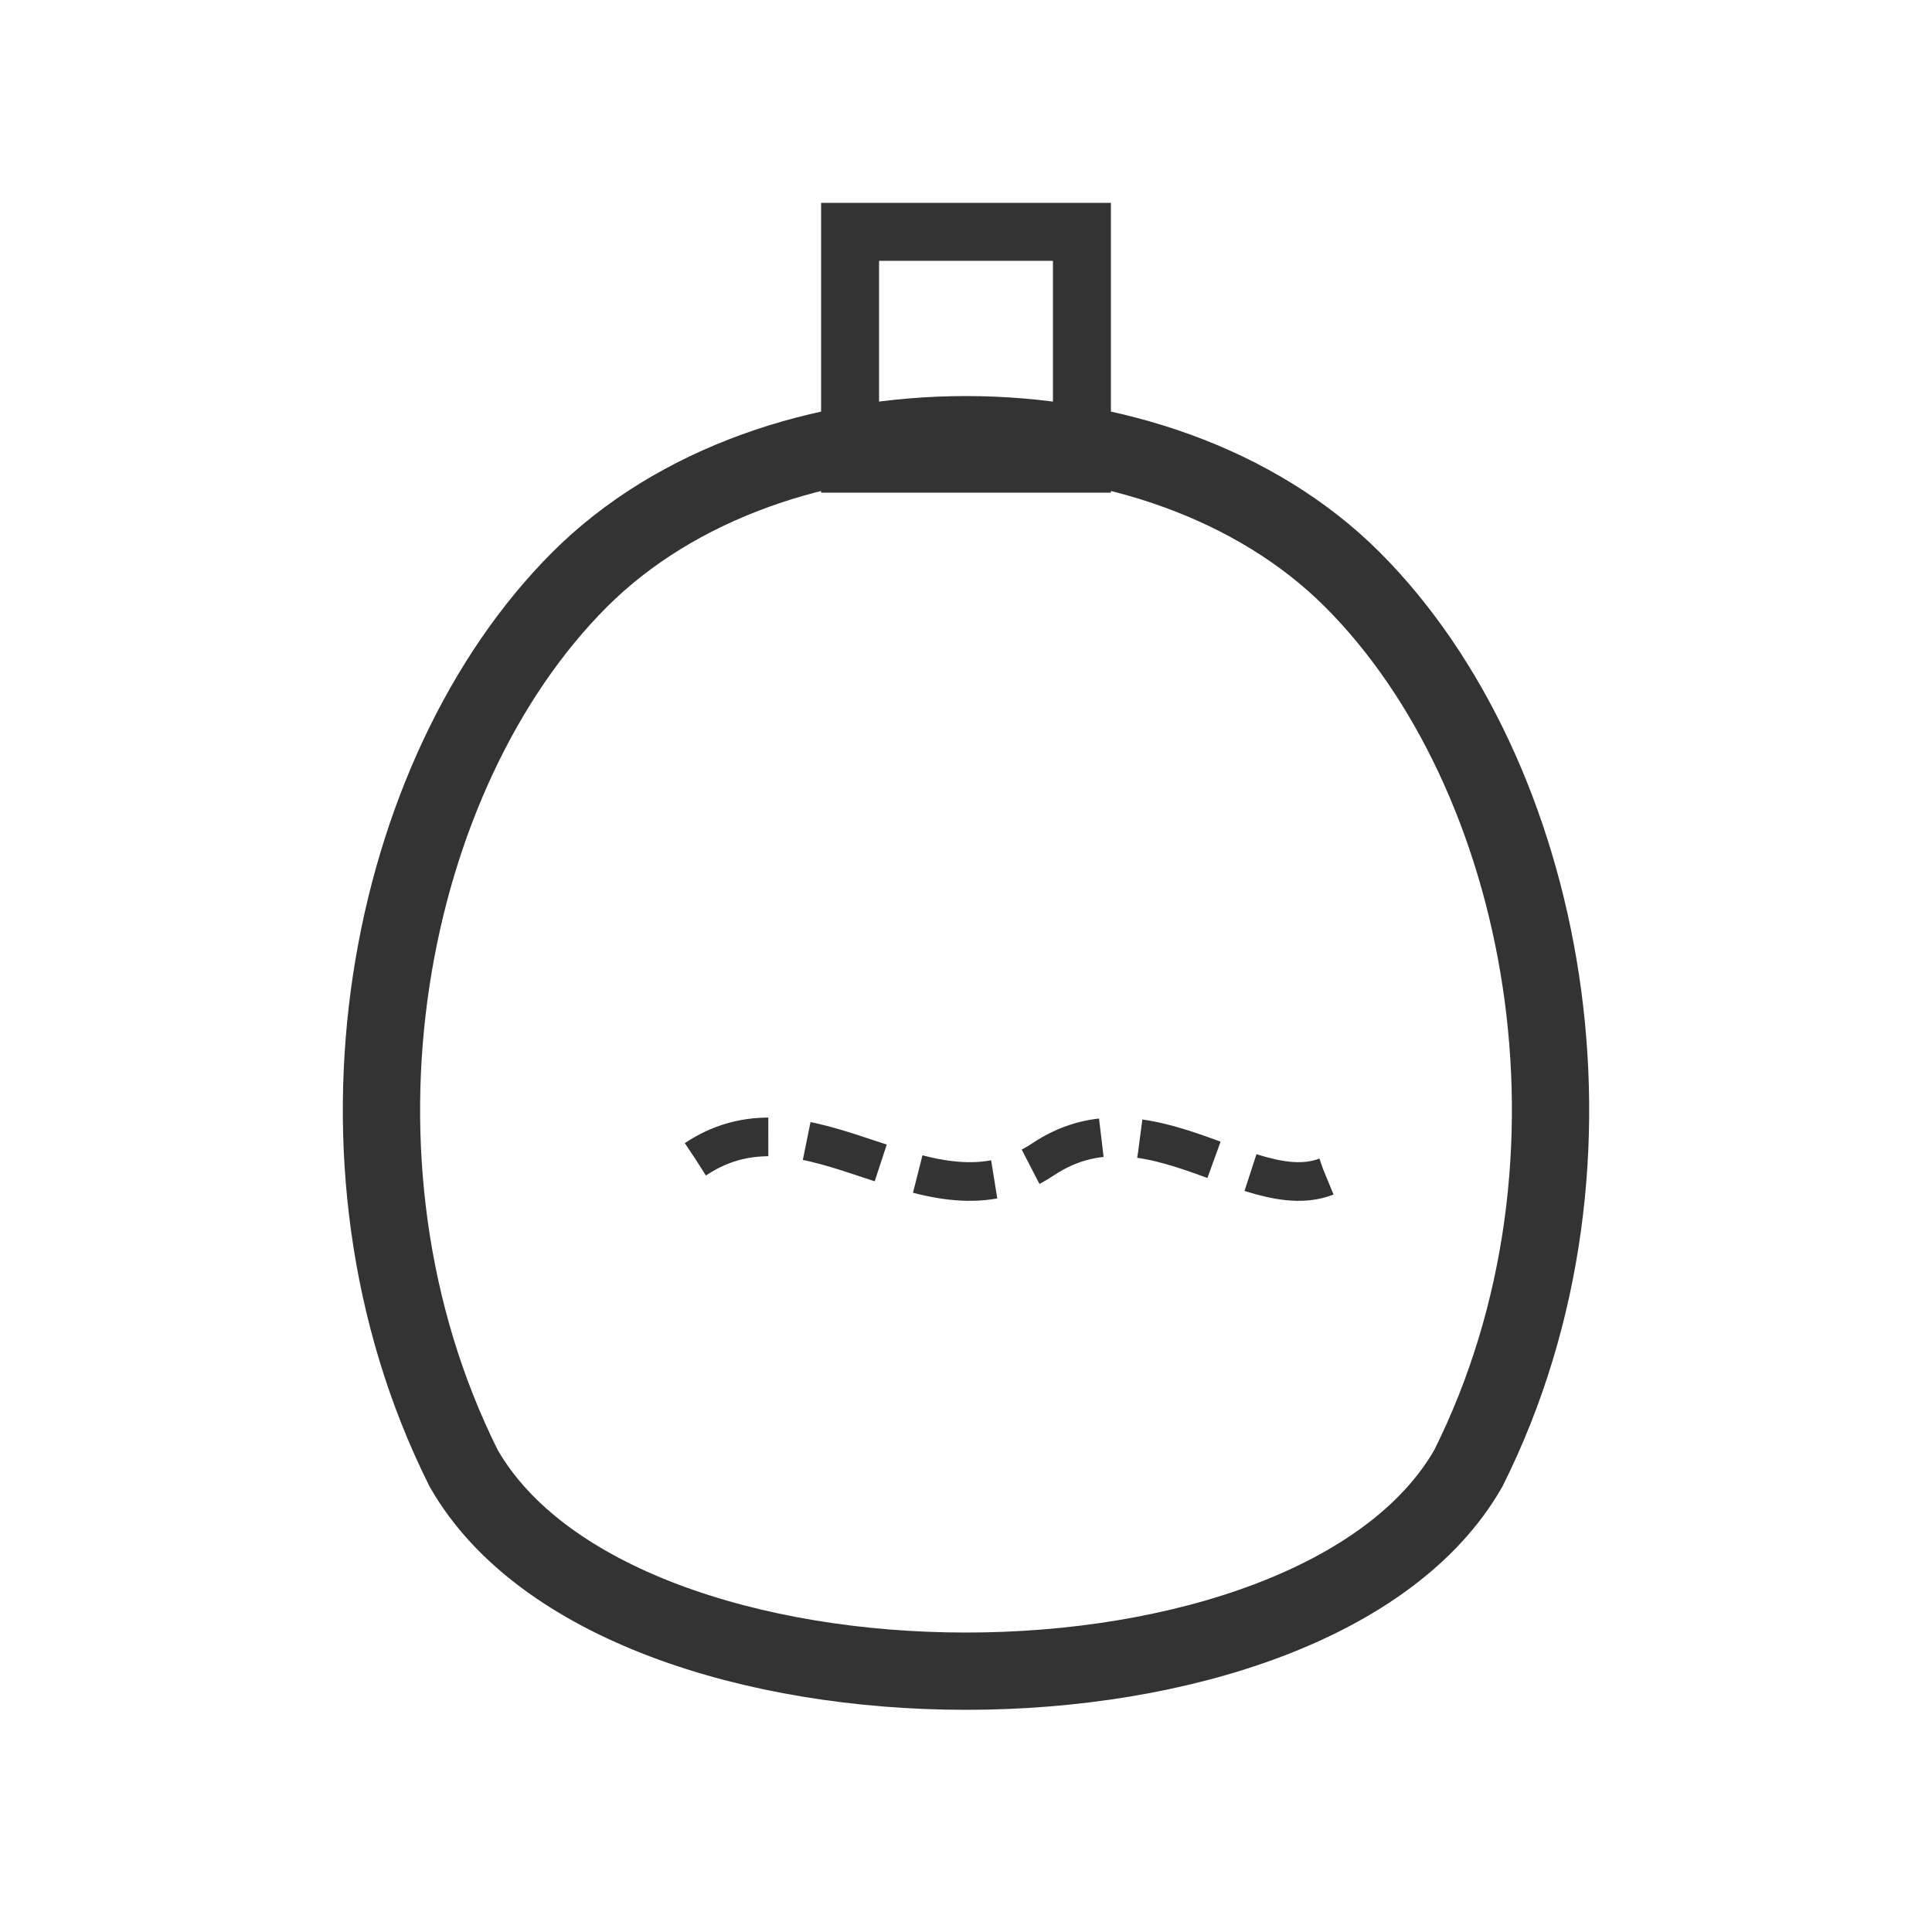
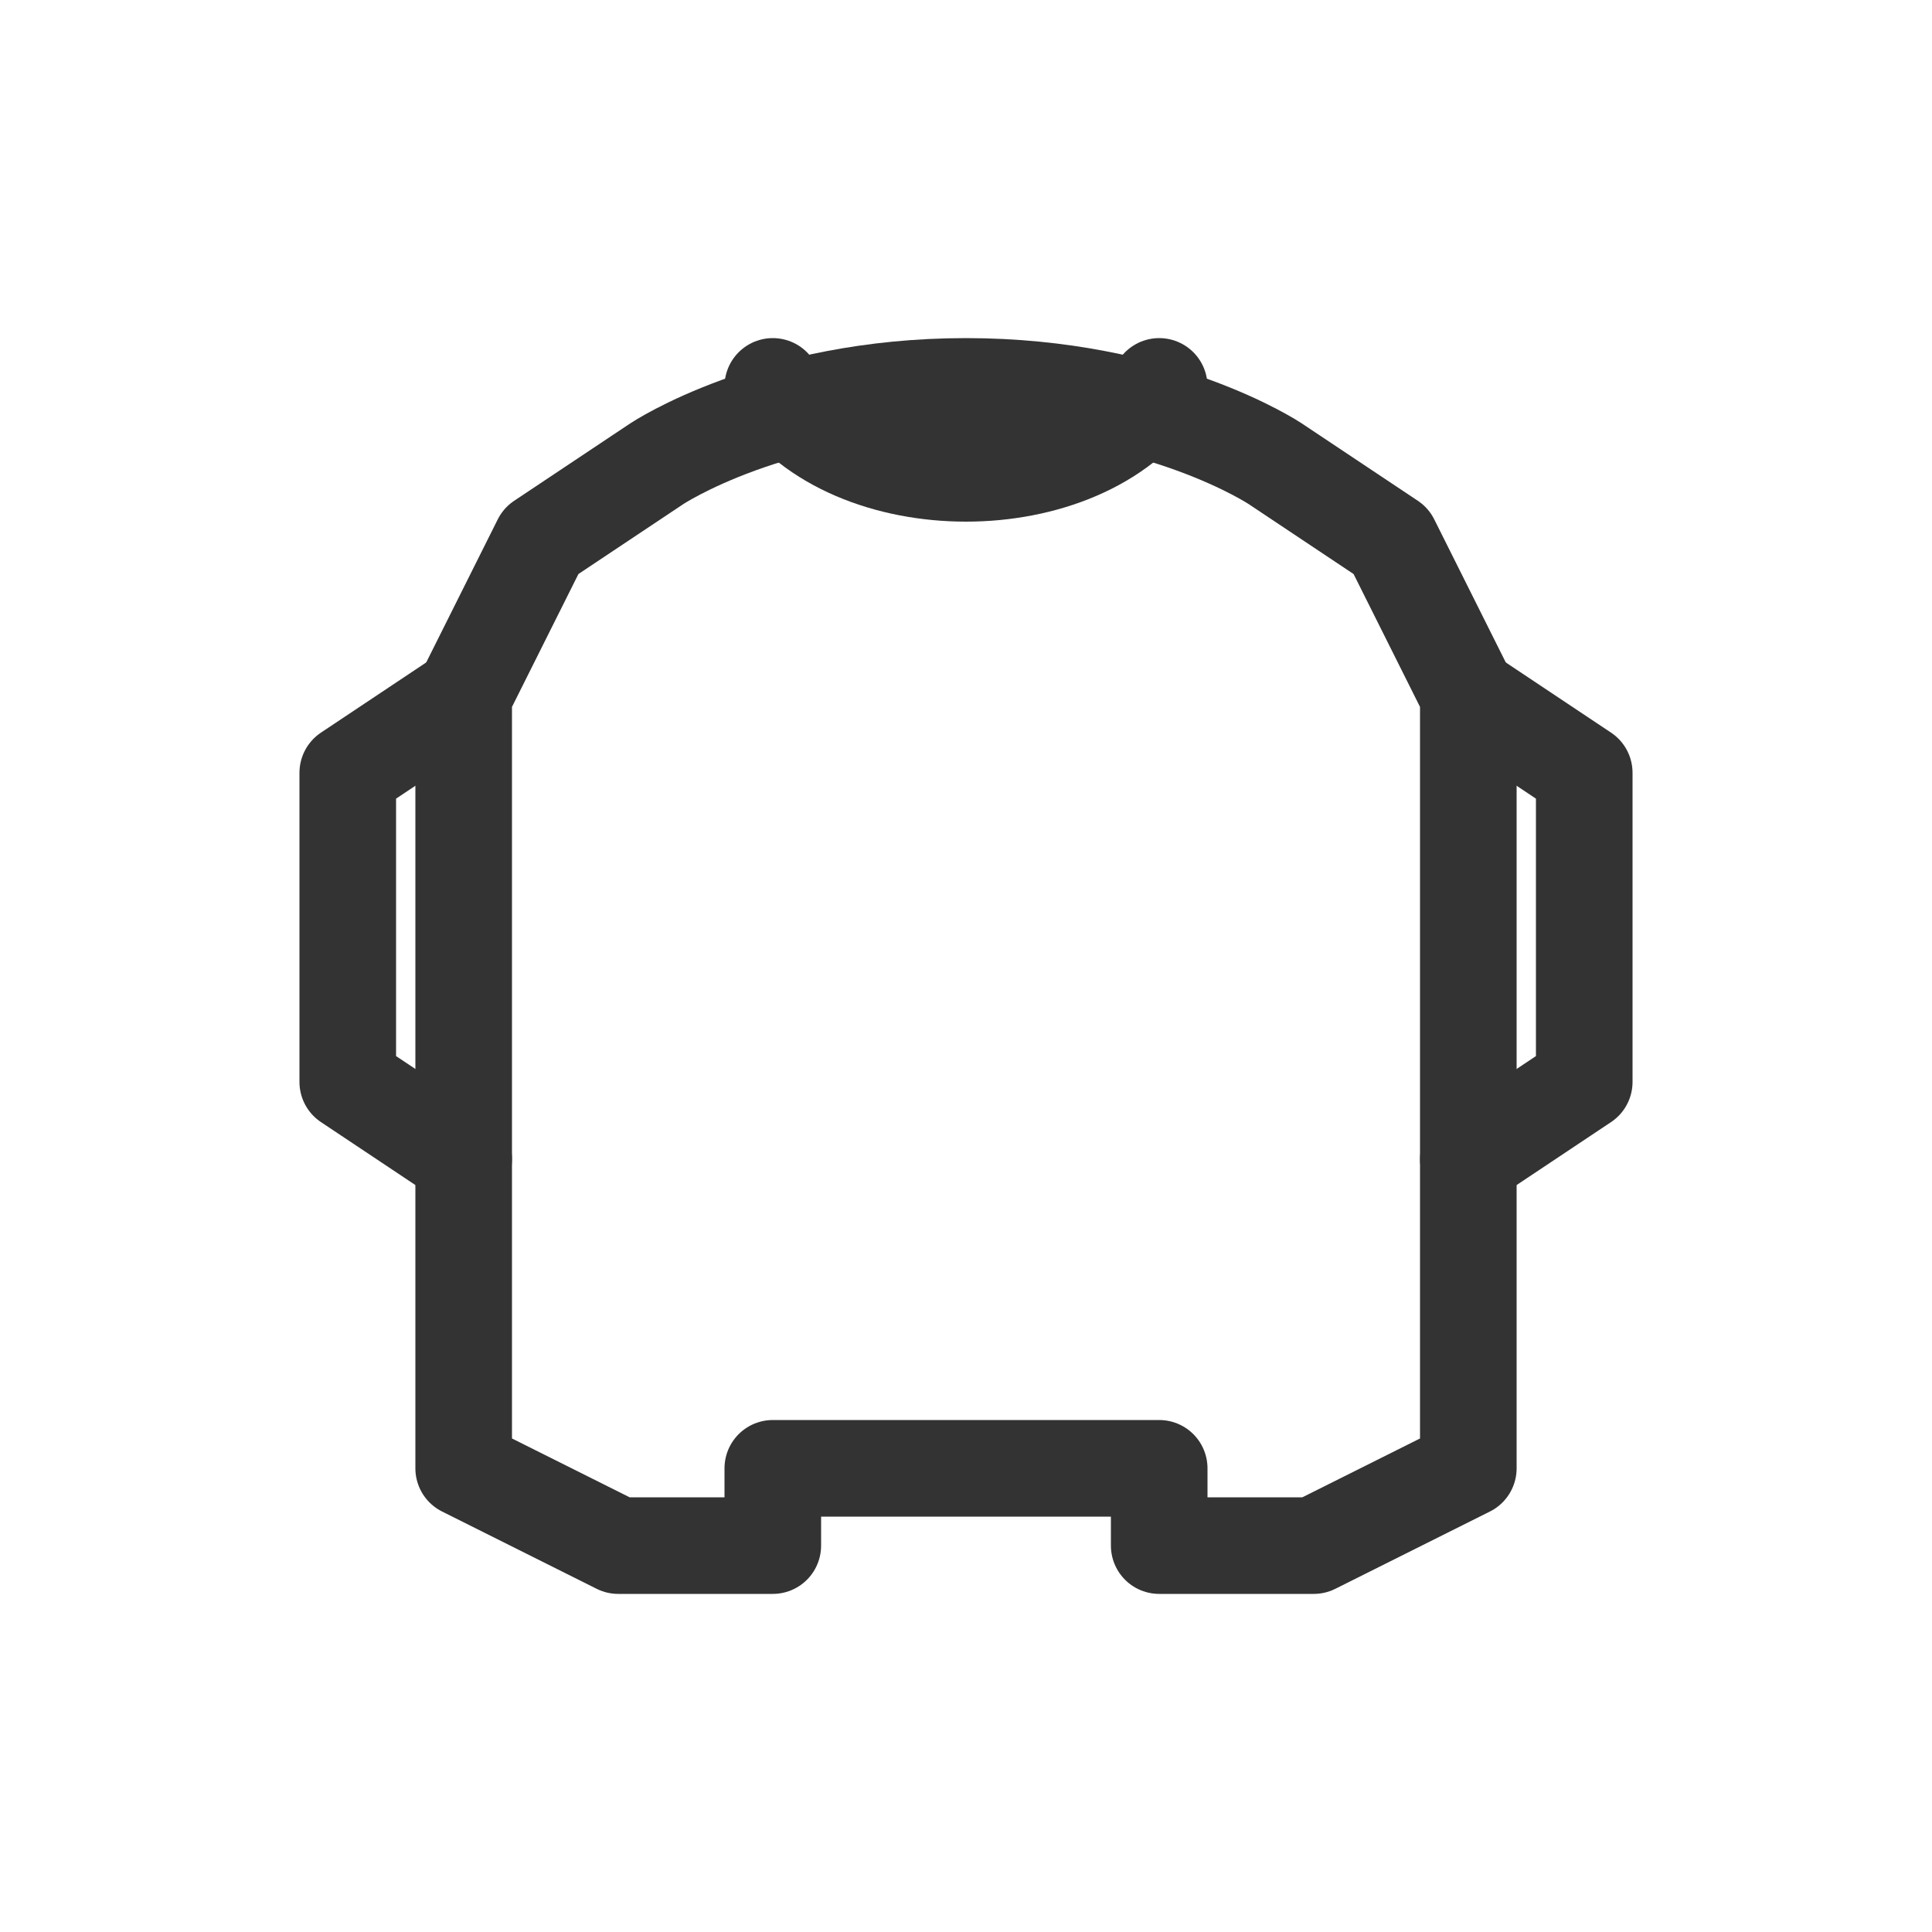
<svg xmlns="http://www.w3.org/2000/svg" viewBox="0 0 50 50">
-   <path d="M15,15 C10,20 8,30 12,38 C16,45 34,45 38,38 C42,30 40,20 35,15 C30,10 20,10 15,15 Z" fill="none" stroke="#333" stroke-width="2" />
-   <rect x="22" y="6" width="6" height="6" fill="none" stroke="#333" stroke-width="1.5" />
-   <path d="M18,30 C21,28 24,32 27,30 C30,28 33,32 35,30" fill="none" stroke="#333" stroke-width="1" stroke-dasharray="2,1" />
+   <path d="M17,12 C17,12 20,10 25,10 C30,10 33,12 33,12 L36,14 L38,18 L38,38 L34,40 L30,40 L30,38 L20,38 L20,40 L16,40 L12,38 L12,18 L14,14 Z" fill="none" stroke="#333" stroke-width="2.5" stroke-linejoin="round" stroke-linecap="round" />
+   <path d="M20,10 C22,13 28,13 30,10" fill="none" stroke="#333" stroke-width="2.5" stroke-linecap="round" />
+   <path d="M12,18 L9,20 L9,28 L12,30" fill="none" stroke="#333" stroke-width="2.5" stroke-linecap="round" stroke-linejoin="round" />
+   <path d="M38,18 L41,20 L41,28 L38,30" fill="none" stroke="#333" stroke-width="2.5" stroke-linecap="round" stroke-linejoin="round" />
</svg>
